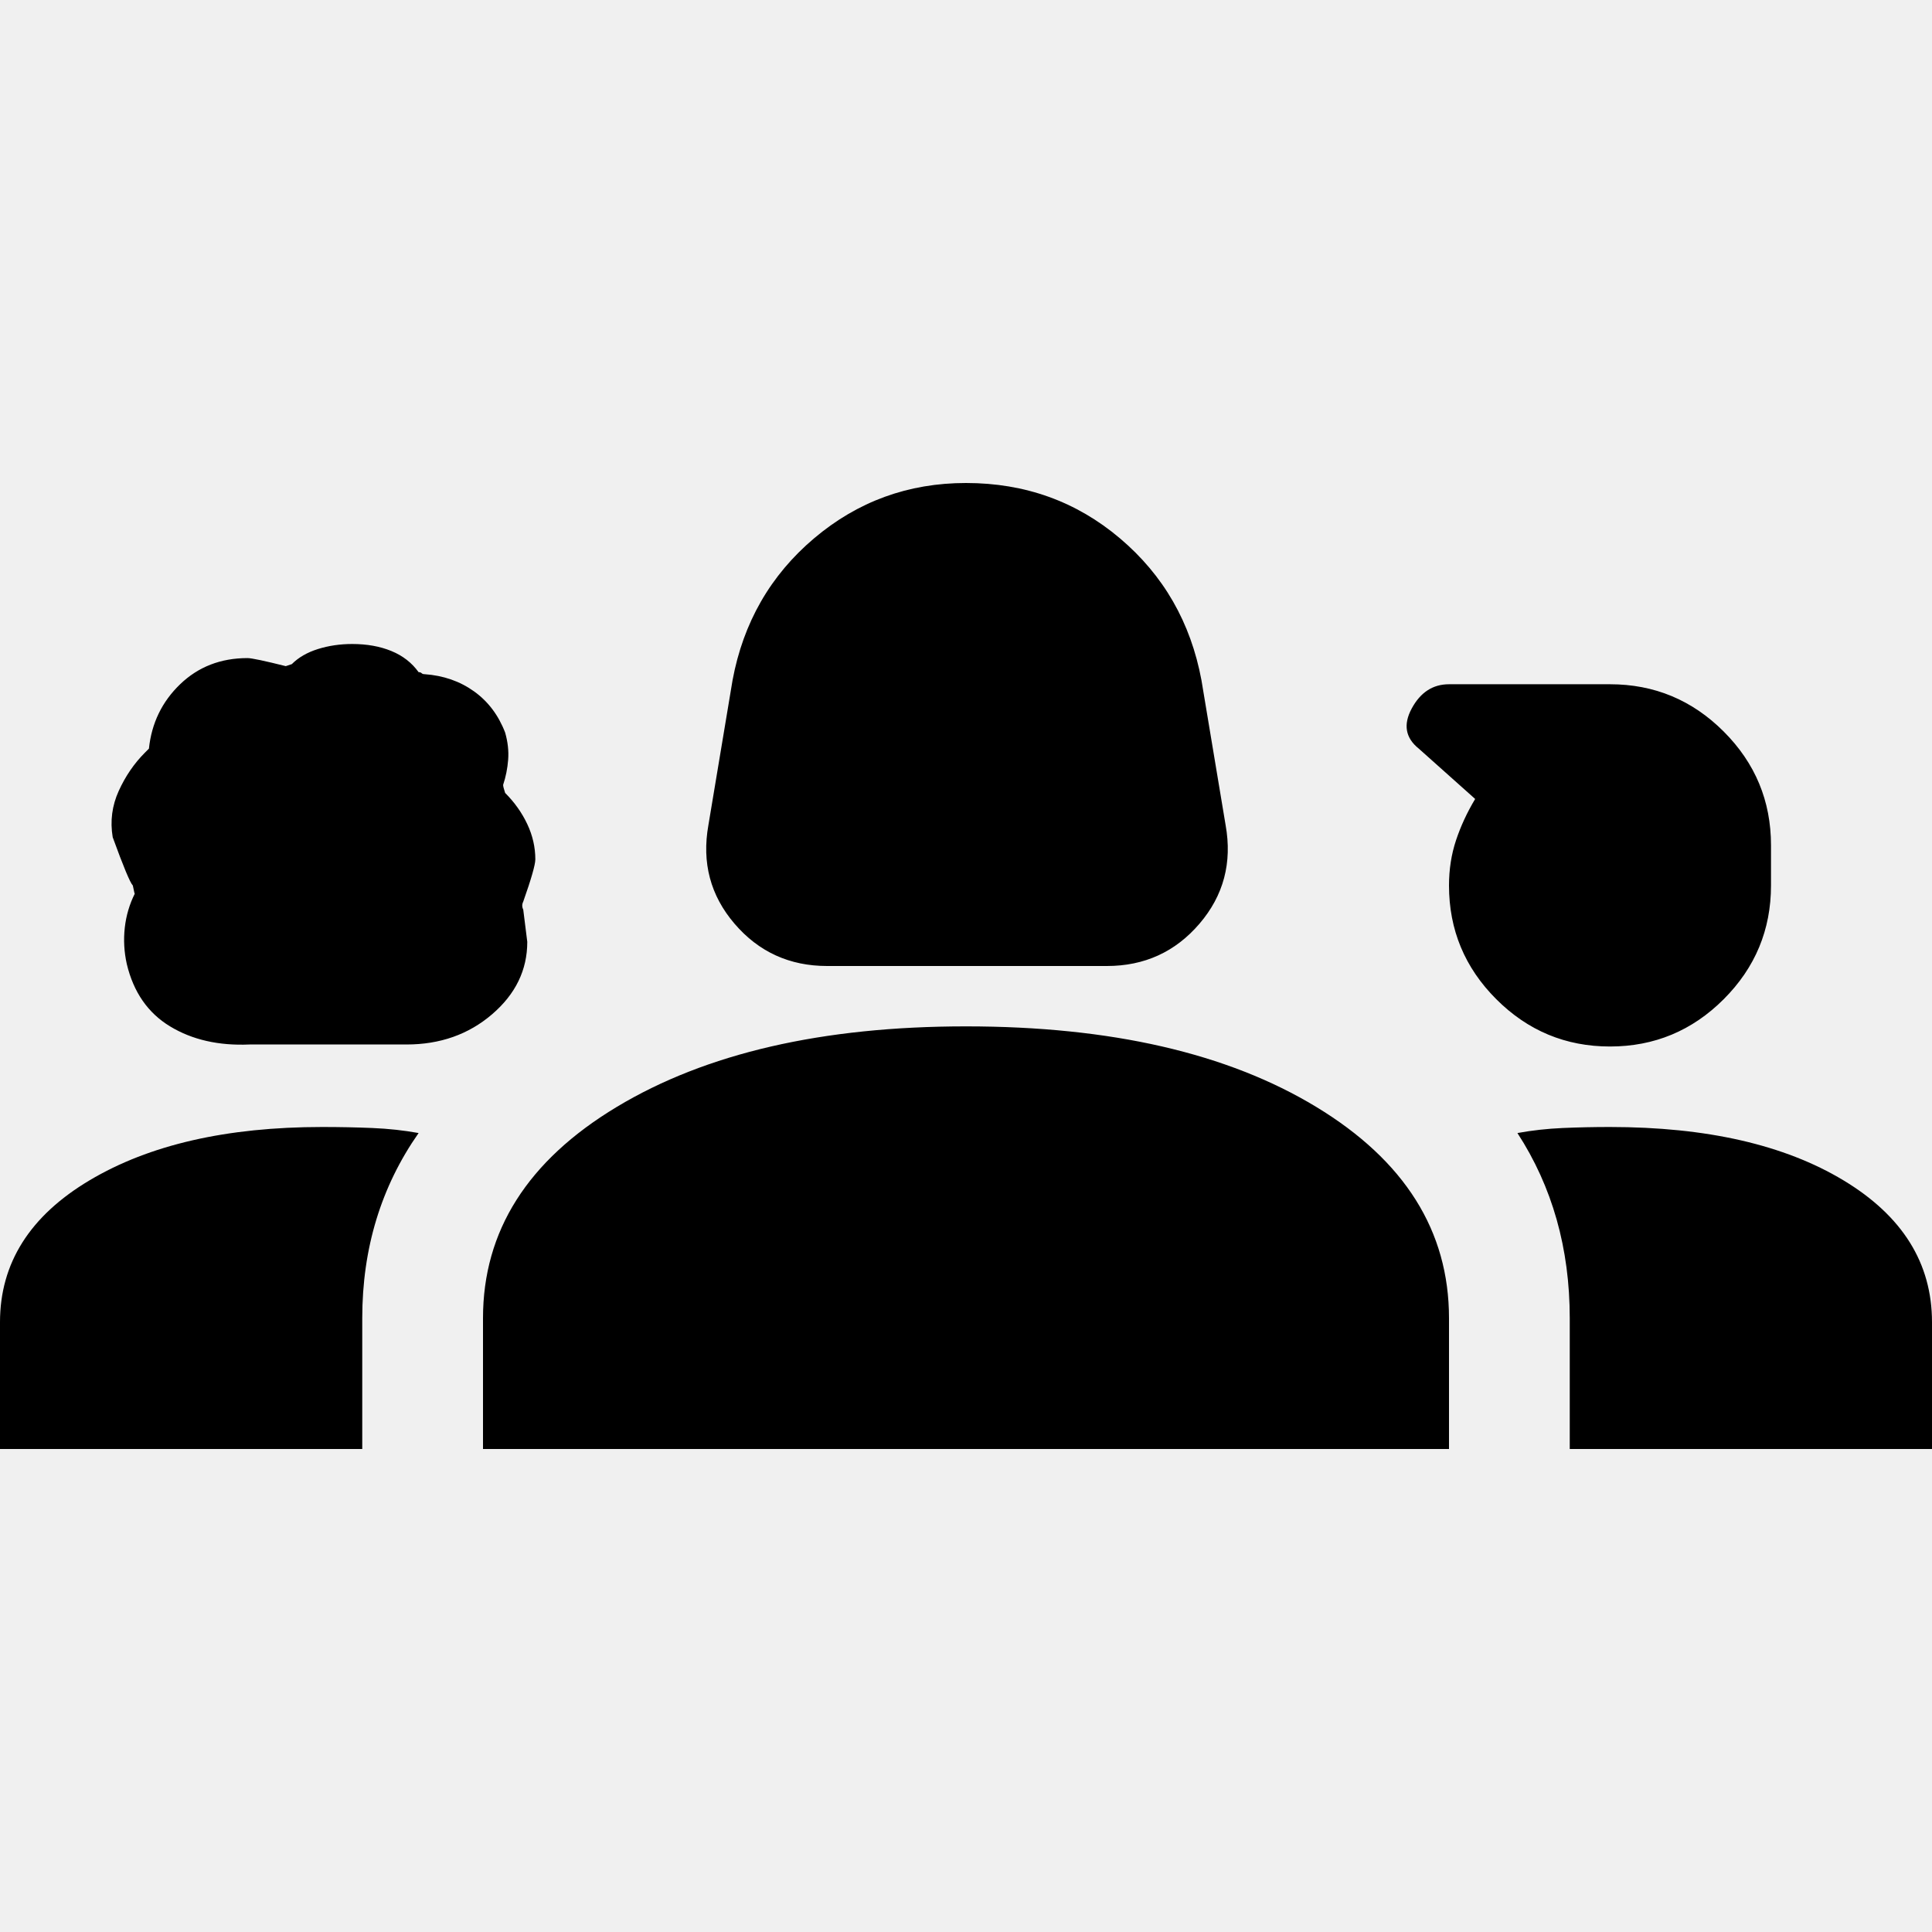
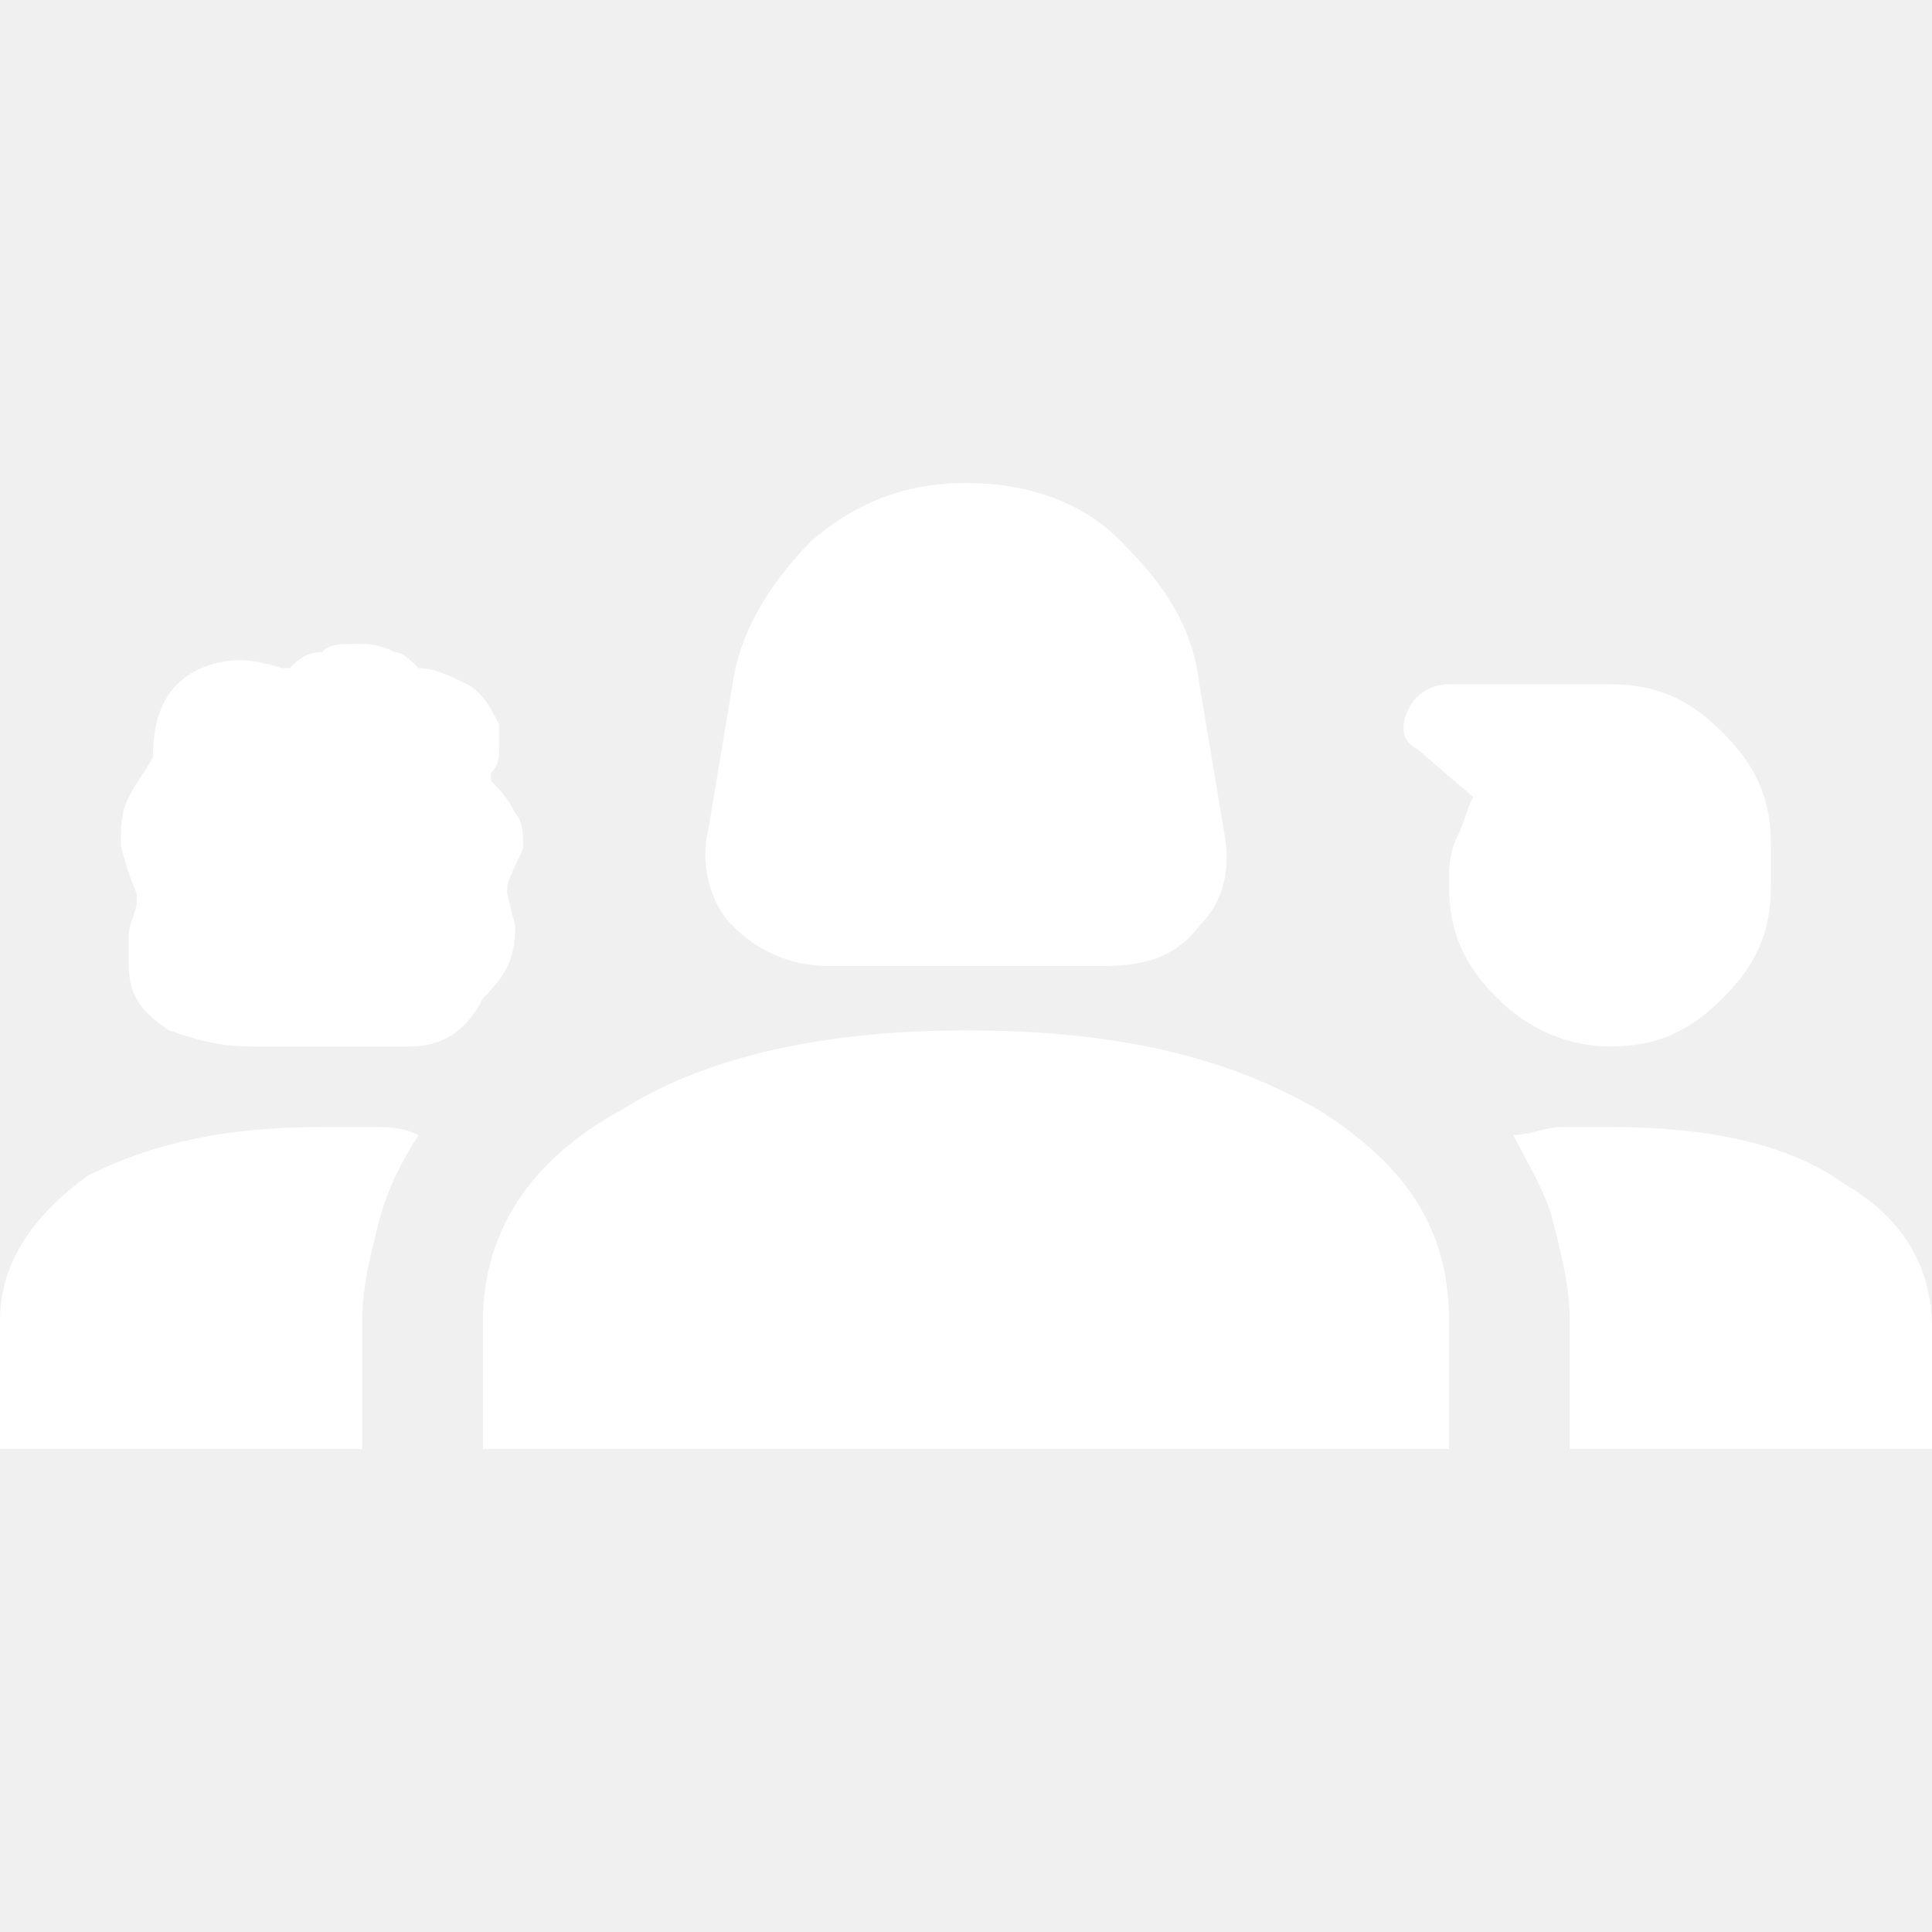
- <svg xmlns="http://www.w3.org/2000/svg" height="24" viewBox="0 -960 960 960" width="24">
-   <path d="M411-480q-28 0-46-21t-13-49l12-72q8-43 40.5-70.5T480-720q44 0 76.5 27.5T597-622l12 72q5 28-13 49t-46 21H411Zm-287 39q-23 1-39.5-9T63-481q-2-9-1-18t5-17q0 1-1-4-2-2-10-24-2-12 3-23t13-19l2-2q2-19 15.5-32t33.5-13q3 0 19 4l3-1q5-5 13-7.5t17-2.5q11 0 19.5 3.5T208-626q1 0 1.5.5t1.5.5q14 1 24.5 8.5T251-596q2 7 1.5 13.5T250-570q0 1 1 4 7 7 11 15.5t4 17.5q0 4-6 21-1 2 0 4l2 16q0 21-17.5 36T202-441h-78Zm676 1q-33 0-56.5-23.5T720-520q0-12 3.5-22.5T733-563l-28-25q-10-8-3.5-20t18.5-12h80q33 0 56.5 23.5T880-540v20q0 33-23.5 56.5T800-440ZM0-240v-63q0-44 44.5-70.5T160-400q13 0 25 .5t23 2.5q-14 20-21 43t-7 49v65H0Zm240 0v-65q0-65 66.5-105T480-450q108 0 174 40t66 105v65H240Zm560-160q72 0 116 26.5t44 70.5v63H780v-65q0-26-6.5-49T754-397q11-2 22.5-2.5t23.5-.5Z" />
+ <svg xmlns="http://www.w3.org/2000/svg" version="1.1" id="Layer_1" x="0px" y="0px" viewBox="0 0 24 24" style="enable-background:new 0 0 24 24;" xml:space="preserve">
+   <style type="text/css">
+ 	.st0{fill:#FFFFFF;}
+ </style>
+   <path class="st0" d="M10.3,12c-0.5,0-0.9-0.2-1.2-0.5c-0.3-0.3-0.4-0.8-0.3-1.2l0.3-1.8c0.1-0.7,0.5-1.3,1-1.8C10.7,6.2,11.3,6,12,6  c0.7,0,1.4,0.2,1.9,0.7c0.5,0.5,0.9,1,1,1.8l0.3,1.8c0.1,0.5,0,0.9-0.3,1.2c-0.3,0.4-0.7,0.5-1.2,0.5H10.3z M3.1,13  c-0.4,0-0.7-0.1-1-0.2c-0.3-0.2-0.5-0.4-0.5-0.8c0-0.1,0-0.3,0-0.4c0-0.1,0.1-0.3,0.1-0.4c0,0,0,0,0-0.1c0,0-0.1-0.2-0.2-0.6  c0-0.2,0-0.4,0.1-0.6s0.2-0.3,0.3-0.5l0,0C1.9,9,2,8.7,2.2,8.5c0.2-0.2,0.5-0.3,0.8-0.3c0,0,0.2,0,0.5,0.1l0.1,0  C3.7,8.2,3.8,8.1,4,8.1C4.1,8,4.2,8,4.4,8c0.2,0,0.3,0,0.5,0.1C5,8.1,5.1,8.2,5.2,8.3c0,0,0,0,0,0c0,0,0,0,0,0  c0.2,0,0.4,0.1,0.6,0.2c0.2,0.1,0.3,0.3,0.4,0.5c0,0.1,0,0.2,0,0.3s0,0.2-0.1,0.3c0,0,0,0.1,0,0.1c0.1,0.1,0.2,0.2,0.3,0.4  c0.1,0.1,0.1,0.3,0.1,0.4c0,0.1-0.1,0.2-0.2,0.5c0,0,0,0.1,0,0.1l0.1,0.4c0,0.4-0.1,0.6-0.4,0.9C5.8,12.8,5.5,13,5.1,13H3.1z M20,13  c-0.5,0-1-0.2-1.4-0.6C18.2,12,18,11.6,18,11c0-0.2,0-0.4,0.1-0.6c0.1-0.2,0.1-0.3,0.2-0.5l-0.7-0.6c-0.2-0.1-0.2-0.3-0.1-0.5  c0.1-0.2,0.3-0.3,0.5-0.3h2c0.6,0,1,0.2,1.4,0.6S22,9.9,22,10.5V11c0,0.6-0.2,1-0.6,1.4S20.6,13,20,13z M0,18v-1.6  c0-0.7,0.4-1.3,1.1-1.8C1.9,14.2,2.8,14,4,14c0.2,0,0.4,0,0.6,0c0.2,0,0.4,0,0.6,0.1c-0.2,0.3-0.4,0.7-0.5,1.1  c-0.1,0.4-0.2,0.8-0.2,1.2V18H0z M6,18v-1.6c0-1.1,0.6-2,1.7-2.6c1.1-0.7,2.6-1,4.3-1c1.8,0,3.2,0.3,4.4,1c1.1,0.7,1.6,1.5,1.6,2.6  V18H6z M20,14c1.2,0,2.2,0.2,2.9,0.7c0.7,0.4,1.1,1,1.1,1.8V18h-4.5v-1.6c0-0.4-0.1-0.8-0.2-1.2c-0.1-0.4-0.3-0.7-0.5-1.1  c0.2,0,0.4-0.1,0.6-0.1S19.8,14,20,14z" />
</svg>
